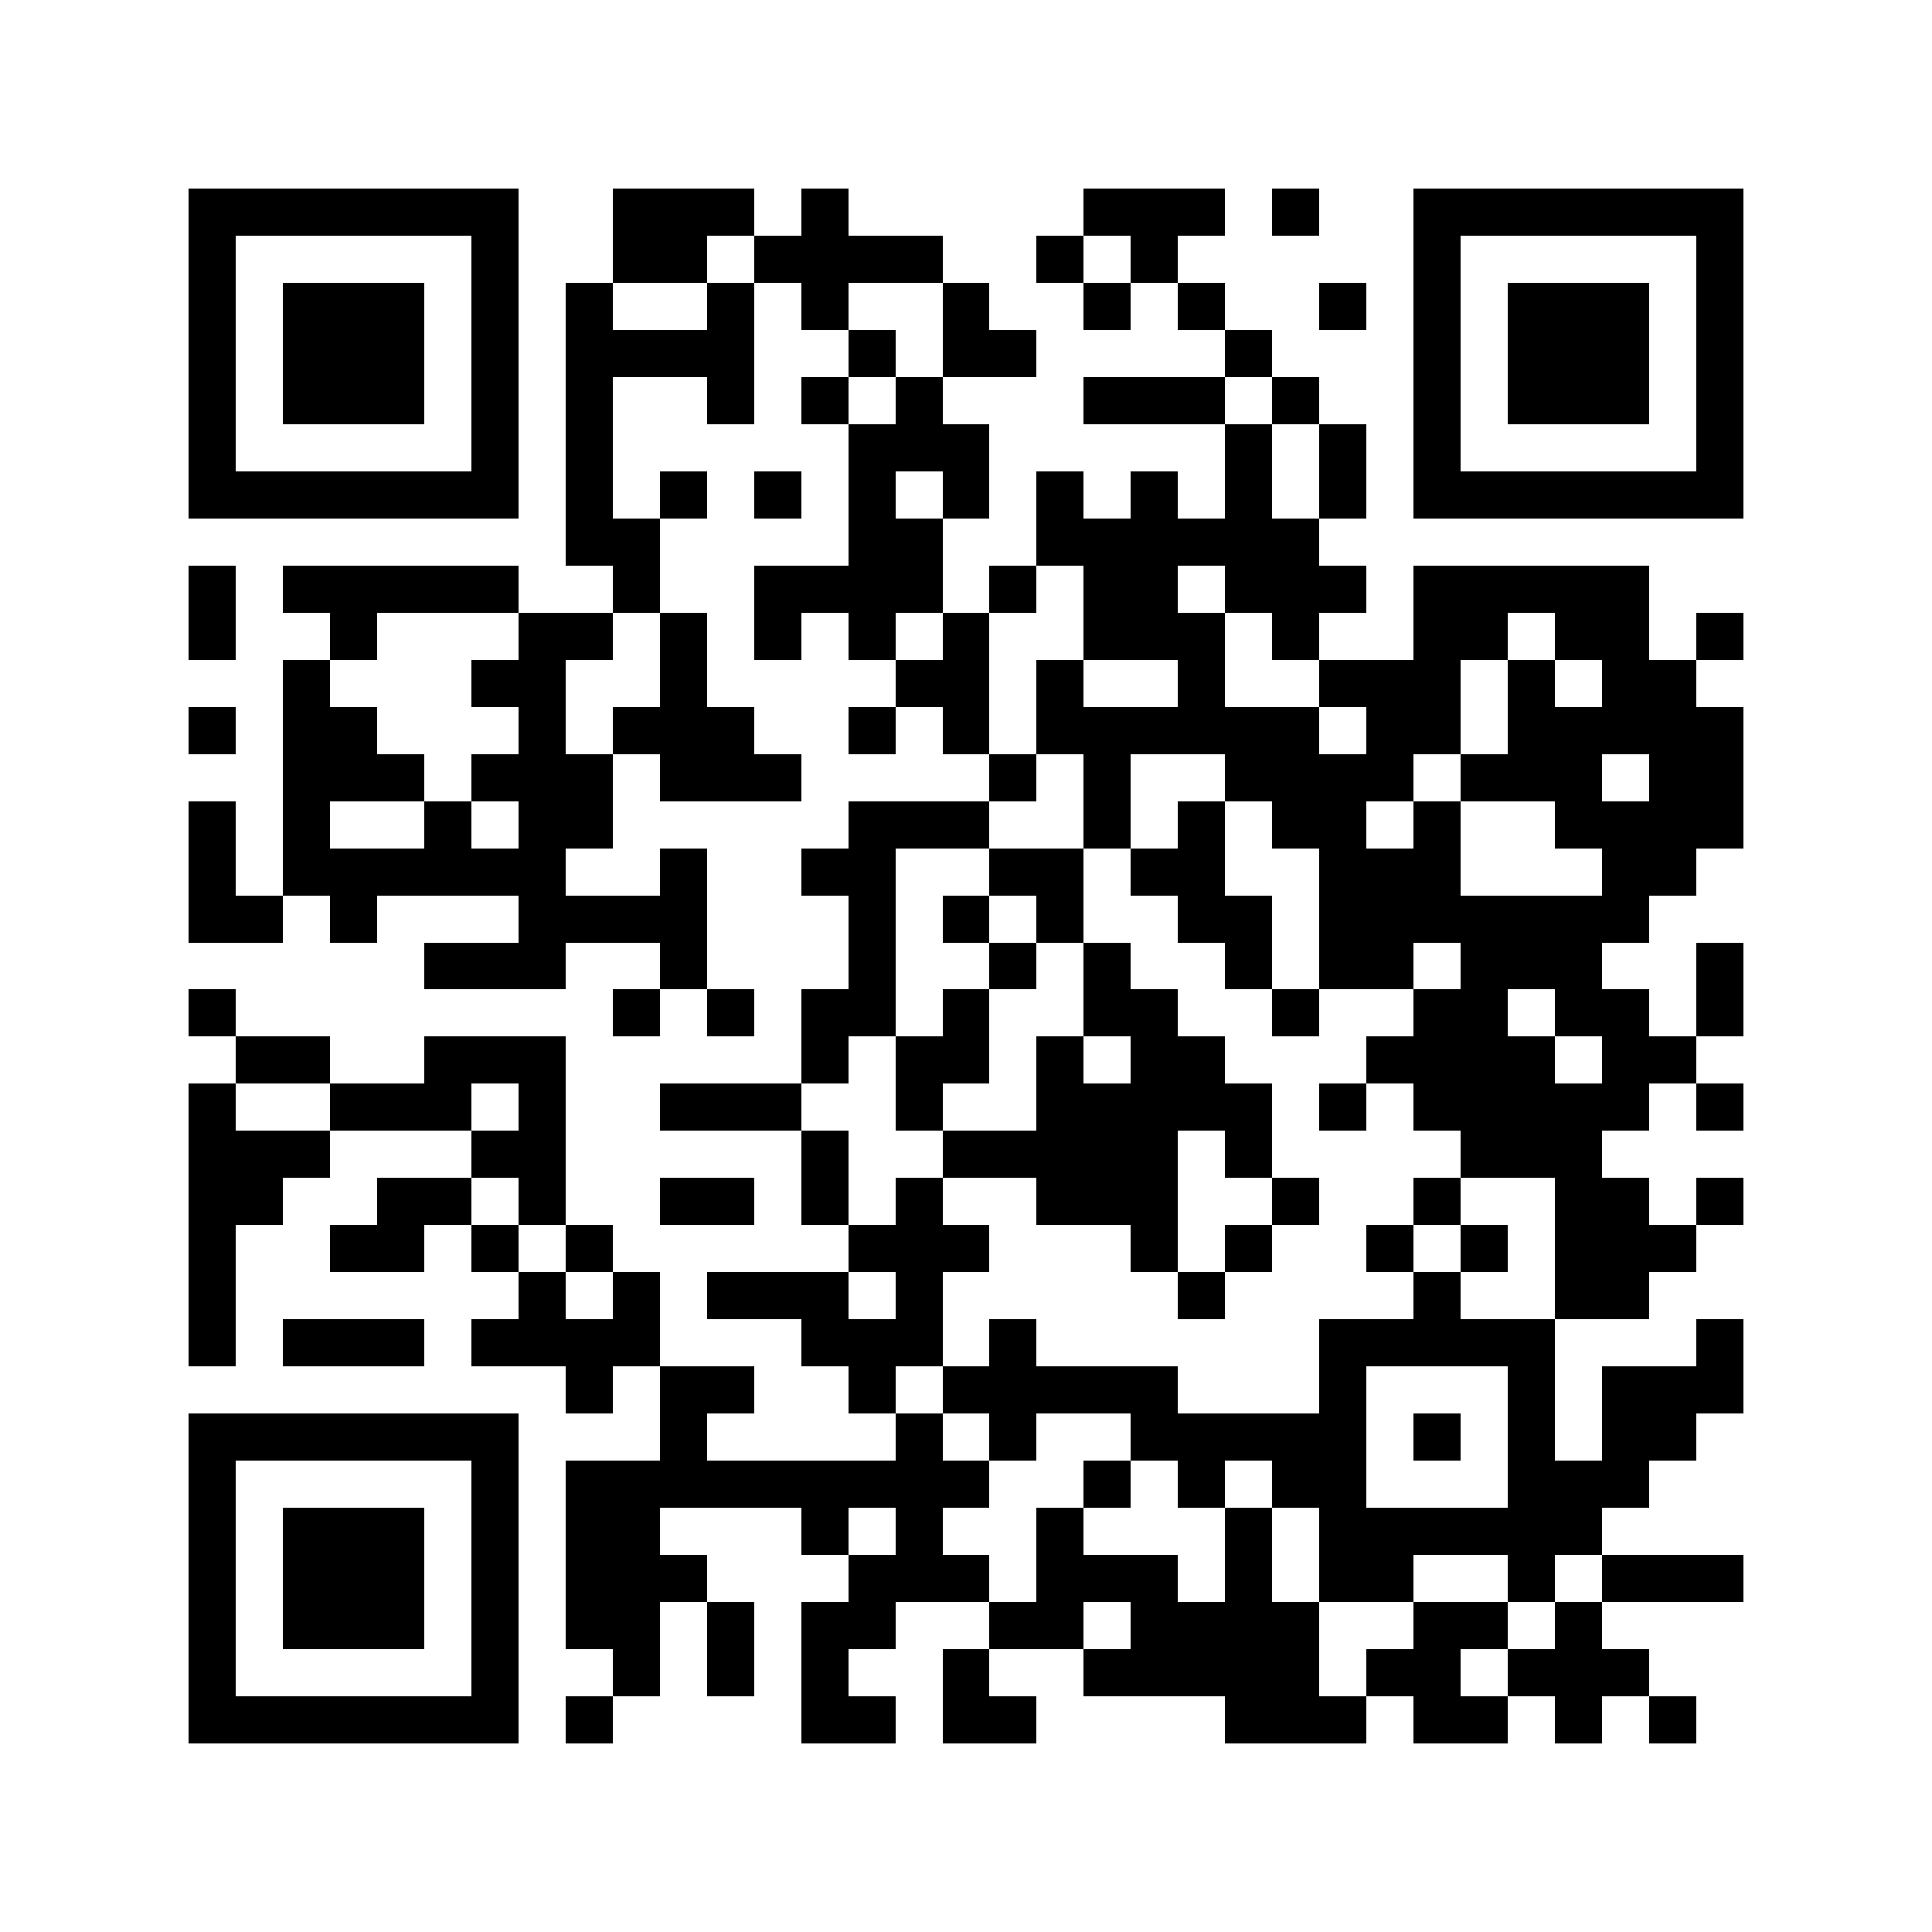
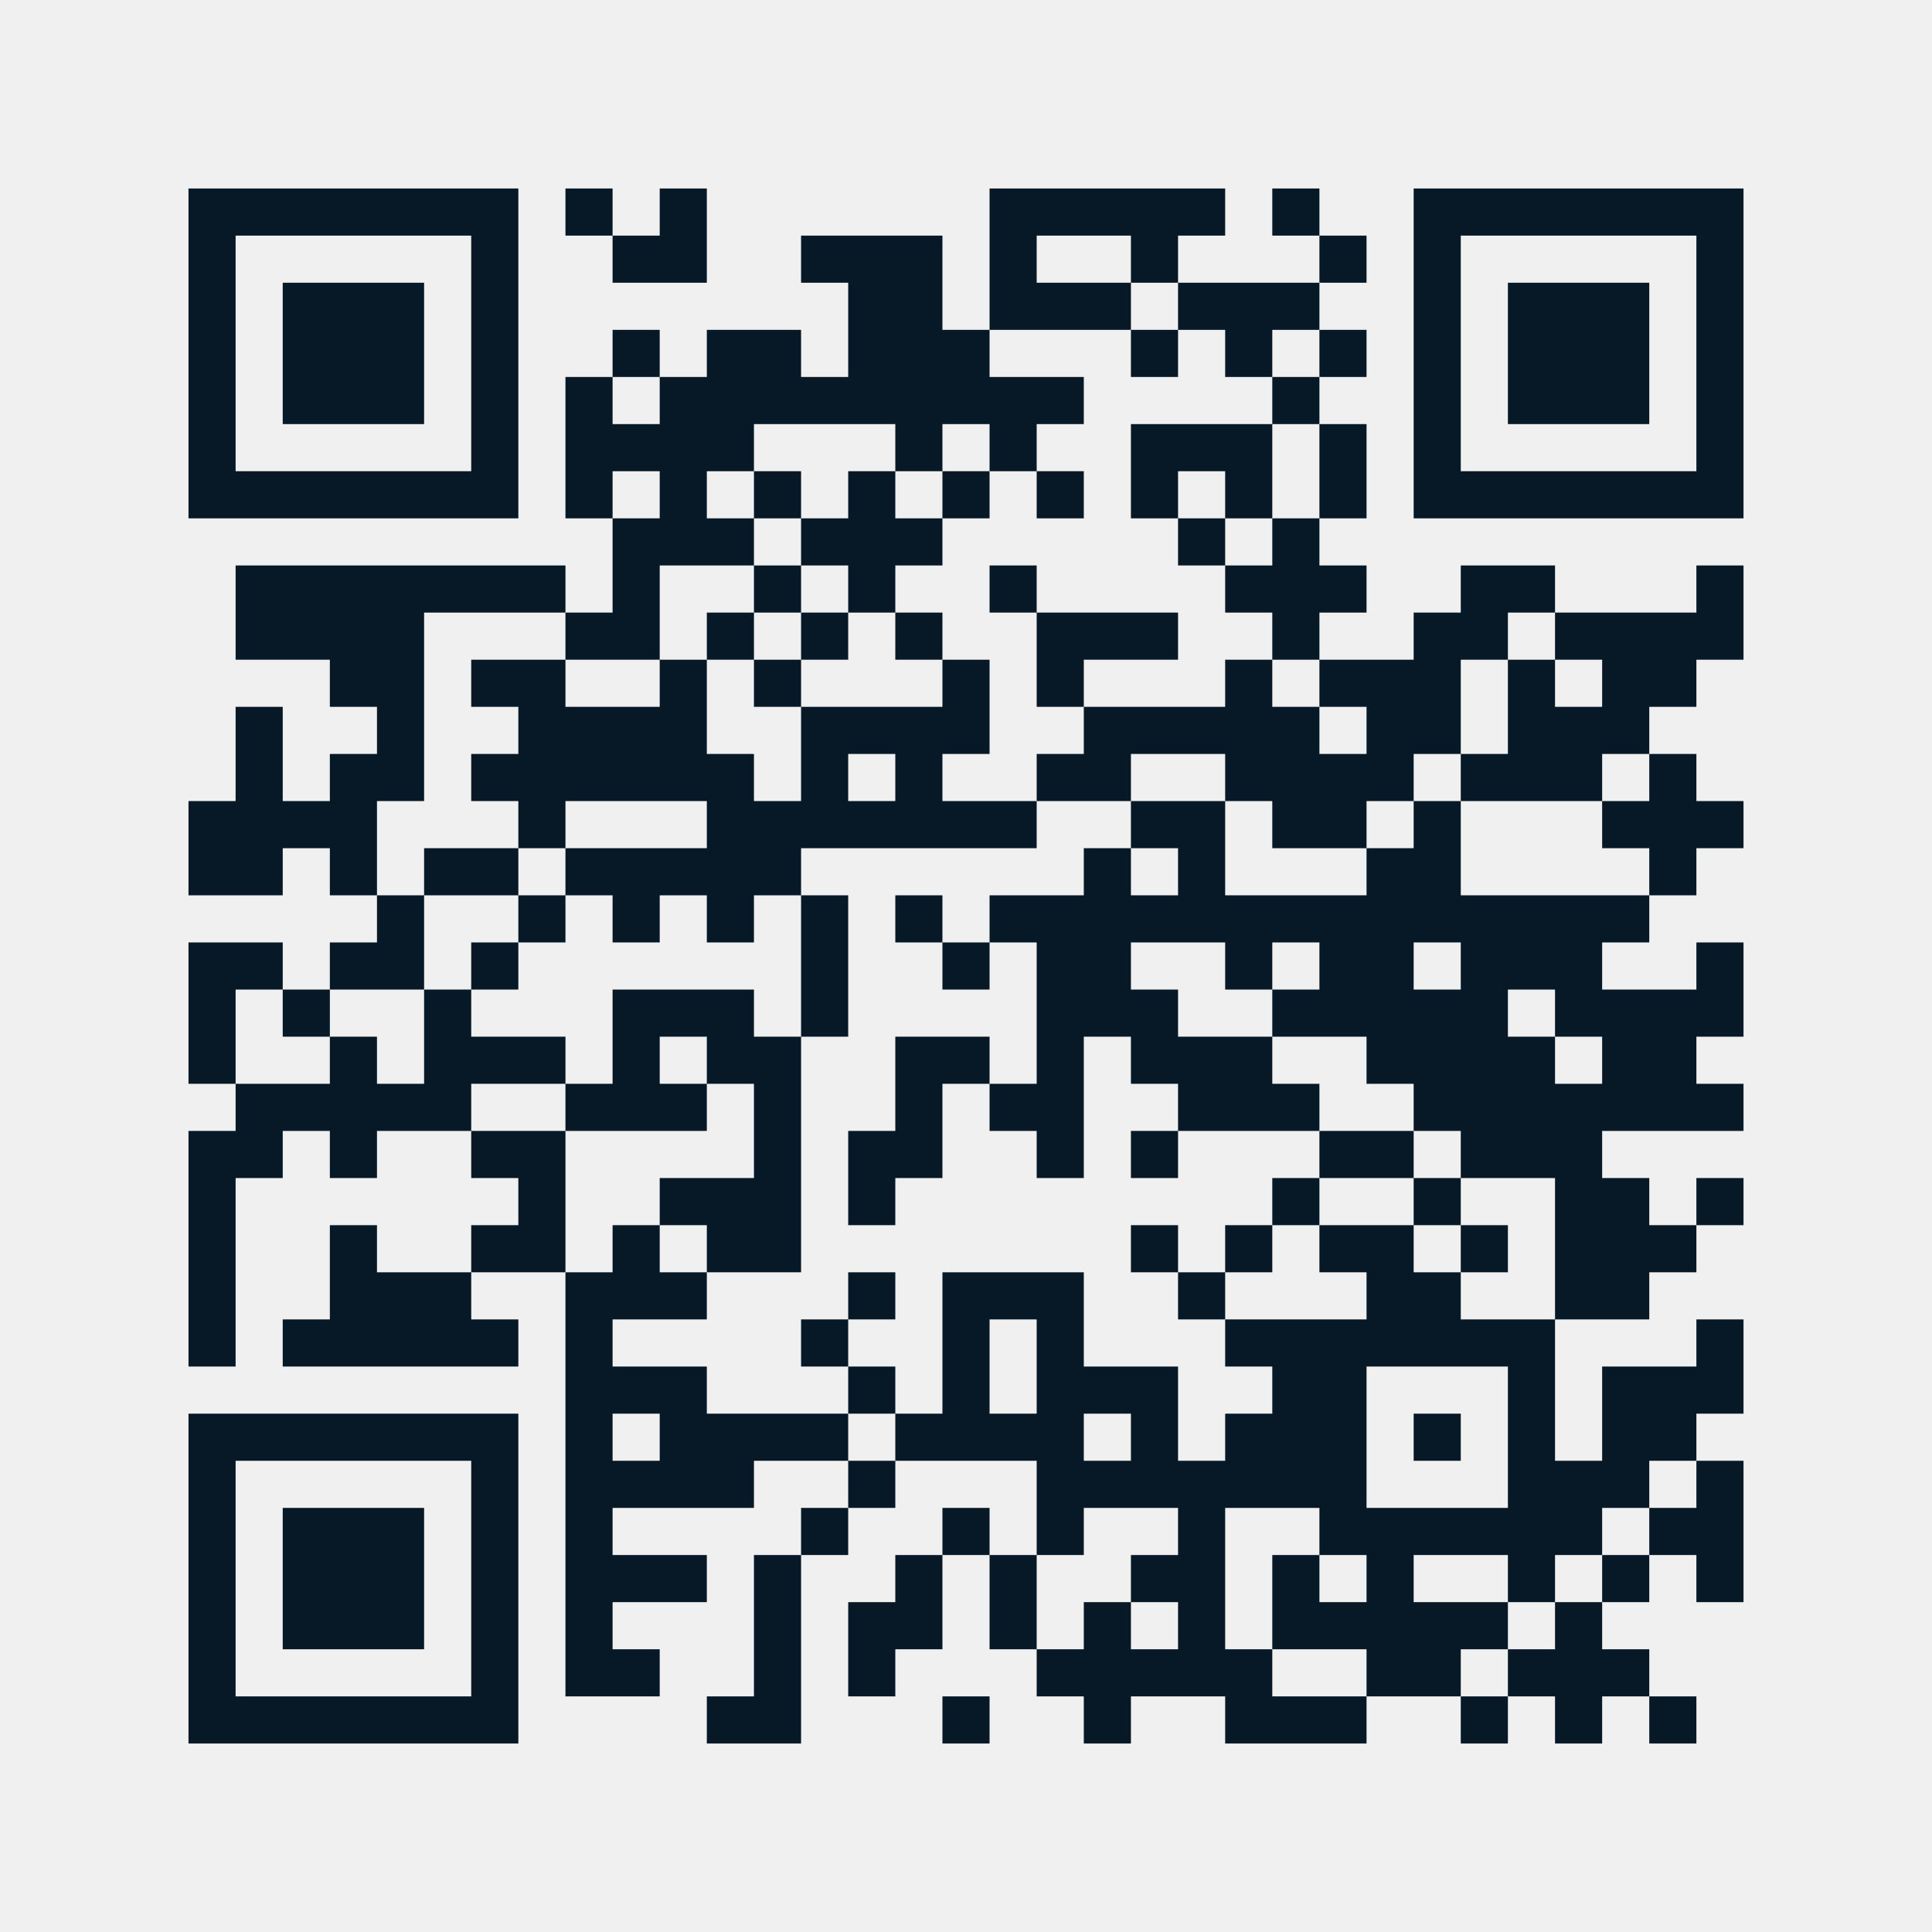
- <svg xmlns="http://www.w3.org/2000/svg" viewBox="0 0 41 41" shape-rendering="crispEdges">
-   <path fill="#ffffff" d="M0 0h41v41H0z" />
-   <path stroke="#000000" d="M4 4.5h7m2 0h3m1 0h1m5 0h3m1 0h1m2 0h7M4 5.5h1m5 0h1m2 0h2m1 0h4m2 0h1m1 0h1m5 0h1m5 0h1M4 6.5h1m1 0h3m1 0h1m1 0h1m2 0h1m1 0h1m2 0h1m2 0h1m1 0h1m2 0h1m1 0h1m1 0h3m1 0h1M4 7.5h1m1 0h3m1 0h1m1 0h4m2 0h1m1 0h2m4 0h1m3 0h1m1 0h3m1 0h1M4 8.5h1m1 0h3m1 0h1m1 0h1m2 0h1m1 0h1m1 0h1m3 0h3m1 0h1m2 0h1m1 0h3m1 0h1M4 9.5h1m5 0h1m1 0h1m5 0h3m5 0h1m1 0h1m1 0h1m5 0h1M4 10.5h7m1 0h1m1 0h1m1 0h1m1 0h1m1 0h1m1 0h1m1 0h1m1 0h1m1 0h1m1 0h7M12 11.5h2m4 0h2m2 0h6M4 12.5h1m1 0h5m2 0h1m2 0h4m1 0h1m1 0h2m1 0h3m1 0h5M4 13.5h1m2 0h1m3 0h2m1 0h1m1 0h1m1 0h1m1 0h1m2 0h3m1 0h1m2 0h2m1 0h2m1 0h1M6 14.5h1m3 0h2m2 0h1m4 0h2m1 0h1m2 0h1m2 0h3m1 0h1m1 0h2M4 15.5h1m1 0h2m3 0h1m1 0h3m2 0h1m1 0h1m1 0h6m1 0h2m1 0h5M6 16.5h3m1 0h3m1 0h3m4 0h1m1 0h1m2 0h4m1 0h3m1 0h2M4 17.5h1m1 0h1m2 0h1m1 0h2m5 0h3m2 0h1m1 0h1m1 0h2m1 0h1m2 0h4M4 18.5h1m1 0h6m2 0h1m2 0h2m2 0h2m1 0h2m2 0h3m3 0h2M4 19.5h2m1 0h1m3 0h4m3 0h1m1 0h1m1 0h1m2 0h2m1 0h7M9 20.5h3m2 0h1m3 0h1m2 0h1m1 0h1m2 0h1m1 0h2m1 0h3m2 0h1M4 21.5h1m8 0h1m1 0h1m1 0h2m1 0h1m2 0h2m2 0h1m2 0h2m1 0h2m1 0h1M5 22.5h2m2 0h3m5 0h1m1 0h2m1 0h1m1 0h2m3 0h4m1 0h2M4 23.5h1m2 0h3m1 0h1m2 0h3m2 0h1m2 0h5m1 0h1m1 0h5m1 0h1M4 24.5h3m3 0h2m5 0h1m2 0h5m1 0h1m4 0h3M4 25.5h2m2 0h2m1 0h1m2 0h2m1 0h1m1 0h1m2 0h3m2 0h1m2 0h1m2 0h2m1 0h1M4 26.5h1m2 0h2m1 0h1m1 0h1m5 0h3m3 0h1m1 0h1m2 0h1m1 0h1m1 0h3M4 27.5h1m6 0h1m1 0h1m1 0h3m1 0h1m5 0h1m4 0h1m2 0h2M4 28.5h1m1 0h3m1 0h4m3 0h3m1 0h1m6 0h5m3 0h1M12 29.5h1m1 0h2m2 0h1m1 0h5m3 0h1m3 0h1m1 0h3M4 30.5h7m3 0h1m4 0h1m1 0h1m2 0h5m1 0h1m1 0h1m1 0h2M4 31.5h1m5 0h1m1 0h9m2 0h1m1 0h1m1 0h2m3 0h3M4 32.5h1m1 0h3m1 0h1m1 0h2m3 0h1m1 0h1m2 0h1m3 0h1m1 0h6M4 33.5h1m1 0h3m1 0h1m1 0h3m3 0h3m1 0h3m1 0h1m1 0h2m2 0h1m1 0h3M4 34.5h1m1 0h3m1 0h1m1 0h2m1 0h1m1 0h2m2 0h2m1 0h4m2 0h2m1 0h1M4 35.5h1m5 0h1m2 0h1m1 0h1m1 0h1m2 0h1m2 0h5m1 0h2m1 0h3M4 36.5h7m1 0h1m4 0h2m1 0h2m4 0h3m1 0h2m1 0h1m1 0h1" />
+ <svg xmlns="http://www.w3.org/2000/svg" width="49.2mm" height="49.2mm" version="1.1" viewBox="0 0 49.2 49.2" role="img" aria-label="QR code for Flanagan Construction website">
+   <path d="M4.8,4.8H6V6H4.8zM6,4.8H7.2V6H6zM7.2,4.8H8.4V6H7.2zM8.4,4.8H9.6V6H8.4zM9.6,4.8H10.8V6H9.6zM10.8,4.8H12V6H10.8zM12,4.8H13.2V6H12zM14.4,4.8H15.6V6H14.4zM16.8,4.8H18V6H16.8zM25.2,4.8H26.4V6H25.2zM26.4,4.8H27.6V6H26.4zM27.6,4.8H28.8V6H27.6zM28.8,4.8H30V6H28.8zM30,4.8H31.2V6H30zM32.4,4.8H33.6V6H32.4zM36,4.8H37.2V6H36zM37.2,4.8H38.4V6H37.2zM38.4,4.8H39.6V6H38.4zM39.6,4.8H40.8V6H39.6zM40.8,4.8H42V6H40.8zM42,4.8H43.2V6H42zM43.2,4.8H44.4V6H43.2zM4.8,6H6V7.2H4.8zM12,6H13.2V7.2H12zM15.6,6H16.8V7.2H15.6zM16.8,6H18V7.2H16.8zM20.4,6H21.6V7.2H20.4zM21.6,6H22.8V7.2H21.6zM22.8,6H24V7.2H22.8zM25.2,6H26.4V7.2H25.2zM28.8,6H30V7.2H28.8zM33.6,6H34.8V7.2H33.6zM36,6H37.2V7.2H36zM43.2,6H44.4V7.2H43.2zM4.8,7.2H6V8.4H4.8zM7.2,7.2H8.4V8.4H7.2zM8.4,7.2H9.6V8.4H8.4zM9.6,7.2H10.8V8.4H9.6zM12,7.2H13.2V8.4H12zM21.6,7.2H22.8V8.4H21.6zM22.8,7.2H24V8.4H22.8zM25.2,7.2H26.4V8.4H25.2zM26.4,7.2H27.6V8.4H26.4zM27.6,7.2H28.8V8.4H27.6zM30,7.2H31.2V8.4H30zM31.2,7.2H32.4V8.4H31.2zM32.4,7.2H33.6V8.4H32.4zM36,7.2H37.2V8.4H36zM38.4,7.2H39.6V8.4H38.4zM39.6,7.2H40.8V8.4H39.6zM40.8,7.2H42V8.4H40.8zM43.2,7.2H44.4V8.4H43.2zM4.8,8.4H6V9.6H4.8zM7.2,8.4H8.4V9.6H7.2zM8.4,8.4H9.6V9.6H8.4zM9.6,8.4H10.8V9.6H9.6zM12,8.4H13.2V9.6H12zM15.6,8.4H16.8V9.6H15.6zM18,8.4H19.2V9.6H18zM19.2,8.4H20.4V9.6H19.2zM21.6,8.4H22.8V9.6H21.6zM22.8,8.4H24V9.6H22.8zM24,8.4H25.2V9.6H24zM28.8,8.4H30V9.6H28.8zM31.2,8.4H32.4V9.6H31.2zM33.6,8.4H34.8V9.6H33.6zM36,8.4H37.2V9.6H36zM38.4,8.4H39.6V9.6H38.4zM39.6,8.4H40.8V9.6H39.6zM40.8,8.4H42V9.6H40.8zM43.2,8.4H44.4V9.6H43.2zM4.8,9.6H6V10.8H4.8zM7.2,9.6H8.4V10.8H7.2zM8.4,9.6H9.6V10.8H8.4zM9.6,9.6H10.8V10.8H9.6zM12,9.6H13.2V10.8H12zM14.4,9.6H15.6V10.8H14.4zM16.8,9.6H18V10.8H16.8zM18,9.6H19.2V10.8H18zM19.2,9.6H20.4V10.8H19.2zM20.4,9.6H21.6V10.8H20.4zM21.6,9.6H22.8V10.8H21.6zM22.8,9.6H24V10.8H22.8zM24,9.6H25.2V10.8H24zM25.2,9.6H26.4V10.8H25.2zM26.4,9.6H27.6V10.8H26.4zM32.4,9.6H33.6V10.8H32.4zM36,9.6H37.2V10.8H36zM38.4,9.6H39.6V10.8H38.4zM39.6,9.6H40.8V10.8H39.6zM40.8,9.6H42V10.8H40.8zM43.2,9.6H44.4V10.8H43.2zM4.8,10.8H6V12H4.8zM12,10.8H13.2V12H12zM14.4,10.8H15.6V12H14.4zM15.6,10.8H16.8V12H15.6zM16.8,10.8H18V12H16.8zM18,10.8H19.2V12H18zM22.8,10.8H24V12H22.8zM25.2,10.8H26.4V12H25.2zM28.8,10.8H30V12H28.8zM30,10.8H31.2V12H30zM31.2,10.8H32.4V12H31.2zM33.6,10.8H34.8V12H33.6zM36,10.8H37.2V12H36zM43.2,10.8H44.4V12H43.2zM4.8,12H6V13.2H4.8zM6,12H7.2V13.2H6zM7.2,12H8.4V13.2H7.2zM8.4,12H9.6V13.2H8.4zM9.6,12H10.8V13.2H9.6zM10.8,12H12V13.2H10.8zM12,12H13.2V13.2H12zM14.4,12H15.6V13.2H14.4zM16.8,12H18V13.2H16.8zM19.2,12H20.4V13.2H19.2zM21.6,12H22.8V13.2H21.6zM24,12H25.2V13.2H24zM26.4,12H27.6V13.2H26.4zM28.8,12H30V13.2H28.8zM31.2,12H32.4V13.2H31.2zM33.6,12H34.8V13.2H33.6zM36,12H37.2V13.2H36zM37.2,12H38.4V13.2H37.2zM38.4,12H39.6V13.2H38.4zM39.6,12H40.8V13.2H39.6zM40.8,12H42V13.2H40.8zM42,12H43.2V13.2H42zM43.2,12H44.4V13.2H43.2zM15.6,13.2H16.8V14.4H15.6zM16.8,13.2H18V14.4H16.8zM18,13.2H19.2V14.4H18zM20.4,13.2H21.6V14.4H20.4zM21.6,13.2H22.8V14.4H21.6zM22.8,13.2H24V14.4H22.8zM30,13.2H31.2V14.4H30zM32.4,13.2H33.6V14.4H32.4zM6,14.4H7.2V15.6H6zM7.2,14.4H8.4V15.6H7.2zM8.4,14.4H9.6V15.6H8.4zM9.6,14.4H10.8V15.6H9.6zM10.8,14.4H12V15.6H10.8zM12,14.4H13.2V15.6H12zM13.2,14.4H14.4V15.6H13.2zM15.6,14.4H16.8V15.6H15.6zM19.2,14.4H20.4V15.6H19.2zM21.6,14.4H22.8V15.6H21.6zM25.2,14.4H26.4V15.6H25.2zM31.2,14.4H32.4V15.6H31.2zM32.4,14.4H33.6V15.6H32.4zM33.6,14.4H34.8V15.6H33.6zM37.2,14.4H38.4V15.6H37.2zM38.4,14.4H39.6V15.6H38.4zM43.2,14.4H44.4V15.6H43.2zM6,15.6H7.2V16.8H6zM7.2,15.6H8.4V16.8H7.2zM8.4,15.6H9.6V16.8H8.4zM9.6,15.6H10.8V16.8H9.6zM14.4,15.6H15.6V16.8H14.4zM15.6,15.6H16.8V16.8H15.6zM18,15.6H19.2V16.8H18zM20.4,15.6H21.6V16.8H20.4zM22.8,15.6H24V16.8H22.8zM26.4,15.6H27.6V16.8H26.4zM27.6,15.6H28.8V16.8H27.6zM28.8,15.6H30V16.8H28.8zM32.4,15.6H33.6V16.8H32.4zM36,15.6H37.2V16.8H36zM37.2,15.6H38.4V16.8H37.2zM39.6,15.6H40.8V16.8H39.6zM40.8,15.6H42V16.8H40.8zM42,15.6H43.2V16.8H42zM43.2,15.6H44.4V16.8H43.2zM8.4,16.8H9.6V18H8.4zM9.6,16.8H10.8V18H9.6zM12,16.8H13.2V18H12zM13.2,16.8H14.4V18H13.2zM16.8,16.8H18V18H16.8zM19.2,16.8H20.4V18H19.2zM24,16.8H25.2V18H24zM26.4,16.8H27.6V18H26.4zM31.2,16.8H32.4V18H31.2zM33.6,16.8H34.8V18H33.6zM34.8,16.8H36V18H34.8zM36,16.8H37.2V18H36zM38.4,16.8H39.6V18H38.4zM40.8,16.8H42V18H40.8zM42,16.8H43.2V18H42zM6,18H7.2V19.2H6zM9.6,18H10.8V19.2H9.6zM13.2,18H14.4V19.2H13.2zM14.4,18H15.6V19.2H14.4zM15.6,18H16.8V19.2H15.6zM16.8,18H18V19.2H16.8zM20.4,18H21.6V19.2H20.4zM21.6,18H22.8V19.2H21.6zM22.8,18H24V19.2H22.8zM24,18H25.2V19.2H24zM27.6,18H28.8V19.2H27.6zM28.8,18H30V19.2H28.8zM30,18H31.2V19.2H30zM31.2,18H32.4V19.2H31.2zM32.4,18H33.6V19.2H32.4zM34.8,18H36V19.2H34.8zM36,18H37.2V19.2H36zM38.4,18H39.6V19.2H38.4zM39.6,18H40.8V19.2H39.6zM40.8,18H42V19.2H40.8zM6,19.2H7.2V20.4H6zM8.4,19.2H9.6V20.4H8.4zM9.6,19.2H10.8V20.4H9.6zM12,19.2H13.2V20.4H12zM13.2,19.2H14.4V20.4H13.2zM14.4,19.2H15.6V20.4H14.4zM15.6,19.2H16.8V20.4H15.6zM16.8,19.2H18V20.4H16.8zM18,19.2H19.2V20.4H18zM20.4,19.2H21.6V20.4H20.4zM22.8,19.2H24V20.4H22.8zM26.4,19.2H27.6V20.4H26.4zM27.6,19.2H28.8V20.4H27.6zM31.2,19.2H32.4V20.4H31.2zM32.4,19.2H33.6V20.4H32.4zM33.6,19.2H34.8V20.4H33.6zM34.8,19.2H36V20.4H34.8zM37.2,19.2H38.4V20.4H37.2zM38.4,19.2H39.6V20.4H38.4zM39.6,19.2H40.8V20.4H39.6zM42,19.2H43.2V20.4H42zM4.8,20.4H6V21.6H4.8zM6,20.4H7.2V21.6H6zM7.2,20.4H8.4V21.6H7.2zM8.4,20.4H9.6V21.6H8.4zM13.2,20.4H14.4V21.6H13.2zM18,20.4H19.2V21.6H18zM19.2,20.4H20.4V21.6H19.2zM20.4,20.4H21.6V21.6H20.4zM21.6,20.4H22.8V21.6H21.6zM22.8,20.4H24V21.6H22.8zM24,20.4H25.2V21.6H24zM25.2,20.4H26.4V21.6H25.2zM28.8,20.4H30V21.6H28.8zM30,20.4H31.2V21.6H30zM32.4,20.4H33.6V21.6H32.4zM33.6,20.4H34.8V21.6H33.6zM36,20.4H37.2V21.6H36zM40.8,20.4H42V21.6H40.8zM42,20.4H43.2V21.6H42zM43.2,20.4H44.4V21.6H43.2zM4.8,21.6H6V22.8H4.8zM6,21.6H7.2V22.8H6zM8.4,21.6H9.6V22.8H8.4zM10.8,21.6H12V22.8H10.8zM12,21.6H13.2V22.8H12zM14.4,21.6H15.6V22.8H14.4zM15.6,21.6H16.8V22.8H15.6zM16.8,21.6H18V22.8H16.8zM18,21.6H19.2V22.8H18zM19.2,21.6H20.4V22.8H19.2zM27.6,21.6H28.8V22.8H27.6zM30,21.6H31.2V22.8H30zM34.8,21.6H36V22.8H34.8zM36,21.6H37.2V22.8H36zM42,21.6H43.2V22.8H42zM9.6,22.8H10.8V24H9.6zM13.2,22.8H14.4V24H13.2zM15.6,22.8H16.8V24H15.6zM18,22.8H19.2V24H18zM20.4,22.8H21.6V24H20.4zM22.8,22.8H24V24H22.8zM25.2,22.8H26.4V24H25.2zM26.4,22.8H27.6V24H26.4zM27.6,22.8H28.8V24H27.6zM28.8,22.8H30V24H28.8zM30,22.8H31.2V24H30zM31.2,22.8H32.4V24H31.2zM32.4,22.8H33.6V24H32.4zM33.6,22.8H34.8V24H33.6zM34.8,22.8H36V24H34.8zM36,22.8H37.2V24H36zM37.2,22.8H38.4V24H37.2zM38.4,22.8H39.6V24H38.4zM39.6,22.8H40.8V24H39.6zM40.8,22.8H42V24H40.8zM4.8,24H6V25.2H4.8zM6,24H7.2V25.2H6zM8.4,24H9.6V25.2H8.4zM9.6,24H10.8V25.2H9.6zM12,24H13.2V25.2H12zM20.4,24H21.6V25.2H20.4zM24,24H25.2V25.2H24zM26.4,24H27.6V25.2H26.4zM27.6,24H28.8V25.2H27.6zM31.2,24H32.4V25.2H31.2zM33.6,24H34.8V25.2H33.6zM34.8,24H36V25.2H34.8zM37.2,24H38.4V25.2H37.2zM38.4,24H39.6V25.2H38.4zM39.6,24H40.8V25.2H39.6zM43.2,24H44.4V25.2H43.2zM4.8,25.2H6V26.4H4.8zM7.2,25.2H8.4V26.4H7.2zM10.8,25.2H12V26.4H10.8zM15.6,25.2H16.8V26.4H15.6zM16.8,25.2H18V26.4H16.8zM18,25.2H19.2V26.4H18zM20.4,25.2H21.6V26.4H20.4zM26.4,25.2H27.6V26.4H26.4zM27.6,25.2H28.8V26.4H27.6zM28.8,25.2H30V26.4H28.8zM32.4,25.2H33.6V26.4H32.4zM33.6,25.2H34.8V26.4H33.6zM34.8,25.2H36V26.4H34.8zM36,25.2H37.2V26.4H36zM37.2,25.2H38.4V26.4H37.2zM39.6,25.2H40.8V26.4H39.6zM40.8,25.2H42V26.4H40.8zM42,25.2H43.2V26.4H42zM43.2,25.2H44.4V26.4H43.2zM4.8,26.4H6V27.6H4.8zM8.4,26.4H9.6V27.6H8.4zM10.8,26.4H12V27.6H10.8zM12,26.4H13.2V27.6H12zM13.2,26.4H14.4V27.6H13.2zM15.6,26.4H16.8V27.6H15.6zM18,26.4H19.2V27.6H18zM19.2,26.4H20.4V27.6H19.2zM22.8,26.4H24V27.6H22.8zM24,26.4H25.2V27.6H24zM26.4,26.4H27.6V27.6H26.4zM28.8,26.4H30V27.6H28.8zM30,26.4H31.2V27.6H30zM31.2,26.4H32.4V27.6H31.2zM34.8,26.4H36V27.6H34.8zM36,26.4H37.2V27.6H36zM37.2,26.4H38.4V27.6H37.2zM38.4,26.4H39.6V27.6H38.4zM40.8,26.4H42V27.6H40.8zM42,26.4H43.2V27.6H42zM6,27.6H7.2V28.8H6zM7.2,27.6H8.4V28.8H7.2zM8.4,27.6H9.6V28.8H8.4zM9.6,27.6H10.8V28.8H9.6zM10.8,27.6H12V28.8H10.8zM14.4,27.6H15.6V28.8H14.4zM15.6,27.6H16.8V28.8H15.6zM16.8,27.6H18V28.8H16.8zM19.2,27.6H20.4V28.8H19.2zM22.8,27.6H24V28.8H22.8zM25.2,27.6H26.4V28.8H25.2zM26.4,27.6H27.6V28.8H26.4zM30,27.6H31.2V28.8H30zM31.2,27.6H32.4V28.8H31.2zM32.4,27.6H33.6V28.8H32.4zM36,27.6H37.2V28.8H36zM37.2,27.6H38.4V28.8H37.2zM38.4,27.6H39.6V28.8H38.4zM39.6,27.6H40.8V28.8H39.6zM40.8,27.6H42V28.8H40.8zM42,27.6H43.2V28.8H42zM43.2,27.6H44.4V28.8H43.2zM4.8,28.8H6V30H4.8zM6,28.8H7.2V30H6zM8.4,28.8H9.6V30H8.4zM12,28.8H13.2V30H12zM13.2,28.8H14.4V30H13.2zM19.2,28.8H20.4V30H19.2zM21.6,28.8H22.8V30H21.6zM22.8,28.8H24V30H22.8zM26.4,28.8H27.6V30H26.4zM28.8,28.8H30V30H28.8zM33.6,28.8H34.8V30H33.6zM34.8,28.8H36V30H34.8zM37.2,28.8H38.4V30H37.2zM38.4,28.8H39.6V30H38.4zM39.6,28.8H40.8V30H39.6zM4.8,30H6V31.2H4.8zM13.2,30H14.4V31.2H13.2zM16.8,30H18V31.2H16.8zM18,30H19.2V31.2H18zM19.2,30H20.4V31.2H19.2zM21.6,30H22.8V31.2H21.6zM32.4,30H33.6V31.2H32.4zM36,30H37.2V31.2H36zM39.6,30H40.8V31.2H39.6zM40.8,30H42V31.2H40.8zM43.2,30H44.4V31.2H43.2zM4.8,31.2H6V32.4H4.8zM8.4,31.2H9.6V32.4H8.4zM12,31.2H13.2V32.4H12zM13.2,31.2H14.4V32.4H13.2zM15.6,31.2H16.8V32.4H15.6zM18,31.2H19.2V32.4H18zM19.2,31.2H20.4V32.4H19.2zM28.8,31.2H30V32.4H28.8zM31.2,31.2H32.4V32.4H31.2zM33.6,31.2H34.8V32.4H33.6zM34.8,31.2H36V32.4H34.8zM37.2,31.2H38.4V32.4H37.2zM39.6,31.2H40.8V32.4H39.6zM40.8,31.2H42V32.4H40.8zM42,31.2H43.2V32.4H42zM4.8,32.4H6V33.6H4.8zM8.4,32.4H9.6V33.6H8.4zM9.6,32.4H10.8V33.6H9.6zM10.8,32.4H12V33.6H10.8zM14.4,32.4H15.6V33.6H14.4zM15.6,32.4H16.8V33.6H15.6zM16.8,32.4H18V33.6H16.8zM21.6,32.4H22.8V33.6H21.6zM24,32.4H25.2V33.6H24zM25.2,32.4H26.4V33.6H25.2zM26.4,32.4H27.6V33.6H26.4zM30,32.4H31.2V33.6H30zM34.8,32.4H36V33.6H34.8zM36,32.4H37.2V33.6H36zM39.6,32.4H40.8V33.6H39.6zM40.8,32.4H42V33.6H40.8zM4.8,33.6H6V34.8H4.8zM7.2,33.6H8.4V34.8H7.2zM8.4,33.6H9.6V34.8H8.4zM9.6,33.6H10.8V34.8H9.6zM10.8,33.6H12V34.8H10.8zM12,33.6H13.2V34.8H12zM14.4,33.6H15.6V34.8H14.4zM20.4,33.6H21.6V34.8H20.4zM24,33.6H25.2V34.8H24zM26.4,33.6H27.6V34.8H26.4zM31.2,33.6H32.4V34.8H31.2zM32.4,33.6H33.6V34.8H32.4zM33.6,33.6H34.8V34.8H33.6zM34.8,33.6H36V34.8H34.8zM36,33.6H37.2V34.8H36zM37.2,33.6H38.4V34.8H37.2zM38.4,33.6H39.6V34.8H38.4zM43.2,33.6H44.4V34.8H43.2zM14.4,34.8H15.6V36H14.4zM15.6,34.8H16.8V36H15.6zM16.8,34.8H18V36H16.8zM21.6,34.8H22.8V36H21.6zM24,34.8H25.2V36H24zM26.4,34.8H27.6V36H26.4zM27.6,34.8H28.8V36H27.6zM28.8,34.8H30V36H28.8zM32.4,34.8H33.6V36H32.4zM33.6,34.8H34.8V36H33.6zM38.4,34.8H39.6V36H38.4zM40.8,34.8H42V36H40.8zM42,34.8H43.2V36H42zM43.2,34.8H44.4V36H43.2zM4.8,36H6V37.2H4.8zM6,36H7.2V37.2H6zM7.2,36H8.4V37.2H7.2zM8.4,36H9.6V37.2H8.4zM9.6,36H10.8V37.2H9.6zM10.8,36H12V37.2H10.8zM12,36H13.2V37.2H12zM14.4,36H15.6V37.2H14.4zM16.8,36H18V37.2H16.8zM18,36H19.2V37.2H18zM19.2,36H20.4V37.2H19.2zM20.4,36H21.6V37.2H20.4zM22.8,36H24V37.2H22.8zM24,36H25.2V37.2H24zM25.2,36H26.4V37.2H25.2zM26.4,36H27.6V37.2H26.4zM28.8,36H30V37.2H28.8zM31.2,36H32.4V37.2H31.2zM32.4,36H33.6V37.2H32.4zM33.6,36H34.8V37.2H33.6zM36,36H37.2V37.2H36zM38.4,36H39.6V37.2H38.4zM40.8,36H42V37.2H40.8zM42,36H43.2V37.2H42zM4.8,37.2H6V38.4H4.8zM12,37.2H13.2V38.4H12zM14.4,37.2H15.6V38.4H14.4zM15.6,37.2H16.8V38.4H15.6zM16.8,37.2H18V38.4H16.8zM18,37.2H19.2V38.4H18zM21.6,37.2H22.8V38.4H21.6zM26.4,37.2H27.6V38.4H26.4zM27.6,37.2H28.8V38.4H27.6zM28.8,37.2H30V38.4H28.8zM30,37.2H31.2V38.4H30zM31.2,37.2H32.4V38.4H31.2zM32.4,37.2H33.6V38.4H32.4zM33.6,37.2H34.8V38.4H33.6zM38.4,37.2H39.6V38.4H38.4zM39.6,37.2H40.8V38.4H39.6zM40.8,37.2H42V38.4H40.8zM43.2,37.2H44.4V38.4H43.2zM4.8,38.4H6V39.6H4.8zM7.2,38.4H8.4V39.6H7.2zM8.4,38.4H9.6V39.6H8.4zM9.6,38.4H10.8V39.6H9.6zM12,38.4H13.2V39.6H12zM14.4,38.4H15.6V39.6H14.4zM20.4,38.4H21.6V39.6H20.4zM24,38.4H25.2V39.6H24zM26.4,38.4H27.6V39.6H26.4zM30,38.4H31.2V39.6H30zM33.6,38.4H34.8V39.6H33.6zM34.8,38.4H36V39.6H34.8zM36,38.4H37.2V39.6H36zM37.2,38.4H38.4V39.6H37.2zM38.4,38.4H39.6V39.6H38.4zM39.6,38.4H40.8V39.6H39.6zM42,38.4H43.2V39.6H42zM43.2,38.4H44.4V39.6H43.2zM4.8,39.6H6V40.8H4.8zM7.2,39.6H8.4V40.8H7.2zM8.4,39.6H9.6V40.8H8.4zM9.6,39.6H10.8V40.8H9.6zM12,39.6H13.2V40.8H12zM14.4,39.6H15.6V40.8H14.4zM15.6,39.6H16.8V40.8H15.6zM16.8,39.6H18V40.8H16.8zM19.2,39.6H20.4V40.8H19.2zM22.8,39.6H24V40.8H22.8zM25.2,39.6H26.4V40.8H25.2zM28.8,39.6H30V40.8H28.8zM30,39.6H31.2V40.8H30zM32.4,39.6H33.6V40.8H32.4zM34.8,39.6H36V40.8H34.8zM38.4,39.6H39.6V40.8H38.4zM40.8,39.6H42V40.8H40.8zM43.2,39.6H44.4V40.8H43.2zM4.8,40.8H6V42H4.8zM7.2,40.8H8.4V42H7.2zM8.4,40.8H9.6V42H8.4zM9.6,40.8H10.8V42H9.6zM12,40.8H13.2V42H12zM14.4,40.8H15.6V42H14.4zM19.2,40.8H20.4V42H19.2zM21.6,40.8H22.8V42H21.6zM22.8,40.8H24V42H22.8zM25.2,40.8H26.4V42H25.2zM27.6,40.8H28.8V42H27.6zM30,40.8H31.2V42H30zM32.4,40.8H33.6V42H32.4zM33.6,40.8H34.8V42H33.6zM34.8,40.8H36V42H34.8zM36,40.8H37.2V42H36zM37.2,40.8H38.4V42H37.2zM39.6,40.8H40.8V42H39.6zM4.8,42H6V43.2H4.8zM12,42H13.2V43.2H12zM14.4,42H15.6V43.2H14.4zM15.6,42H16.8V43.2H15.6zM19.2,42H20.4V43.2H19.2zM21.6,42H22.8V43.2H21.6zM26.4,42H27.6V43.2H26.4zM27.6,42H28.8V43.2H27.6zM28.8,42H30V43.2H28.8zM30,42H31.2V43.2H30zM31.2,42H32.4V43.2H31.2zM34.8,42H36V43.2H34.8zM36,42H37.2V43.2H36zM38.4,42H39.6V43.2H38.4zM39.6,42H40.8V43.2H39.6zM40.8,42H42V43.2H40.8zM4.8,43.2H6V44.4H4.8zM6,43.2H7.2V44.4H6zM7.2,43.2H8.4V44.4H7.2zM8.4,43.2H9.6V44.4H8.4zM9.6,43.2H10.8V44.4H9.6zM10.8,43.2H12V44.4H10.8zM12,43.2H13.2V44.4H12zM18,43.2H19.2V44.4H18zM19.2,43.2H20.4V44.4H19.2zM24,43.2H25.2V44.4H24zM27.6,43.2H28.8V44.4H27.6zM31.2,43.2H32.4V44.4H31.2zM32.4,43.2H33.6V44.4H32.4zM33.6,43.2H34.8V44.4H33.6zM37.2,43.2H38.4V44.4H37.2zM39.6,43.2H40.8V44.4H39.6zM42,43.2H43.2V44.4H42z" id="qr-path" fill="#071827" fill-opacity="1" fill-rule="nonzero" stroke="none" />
</svg>
